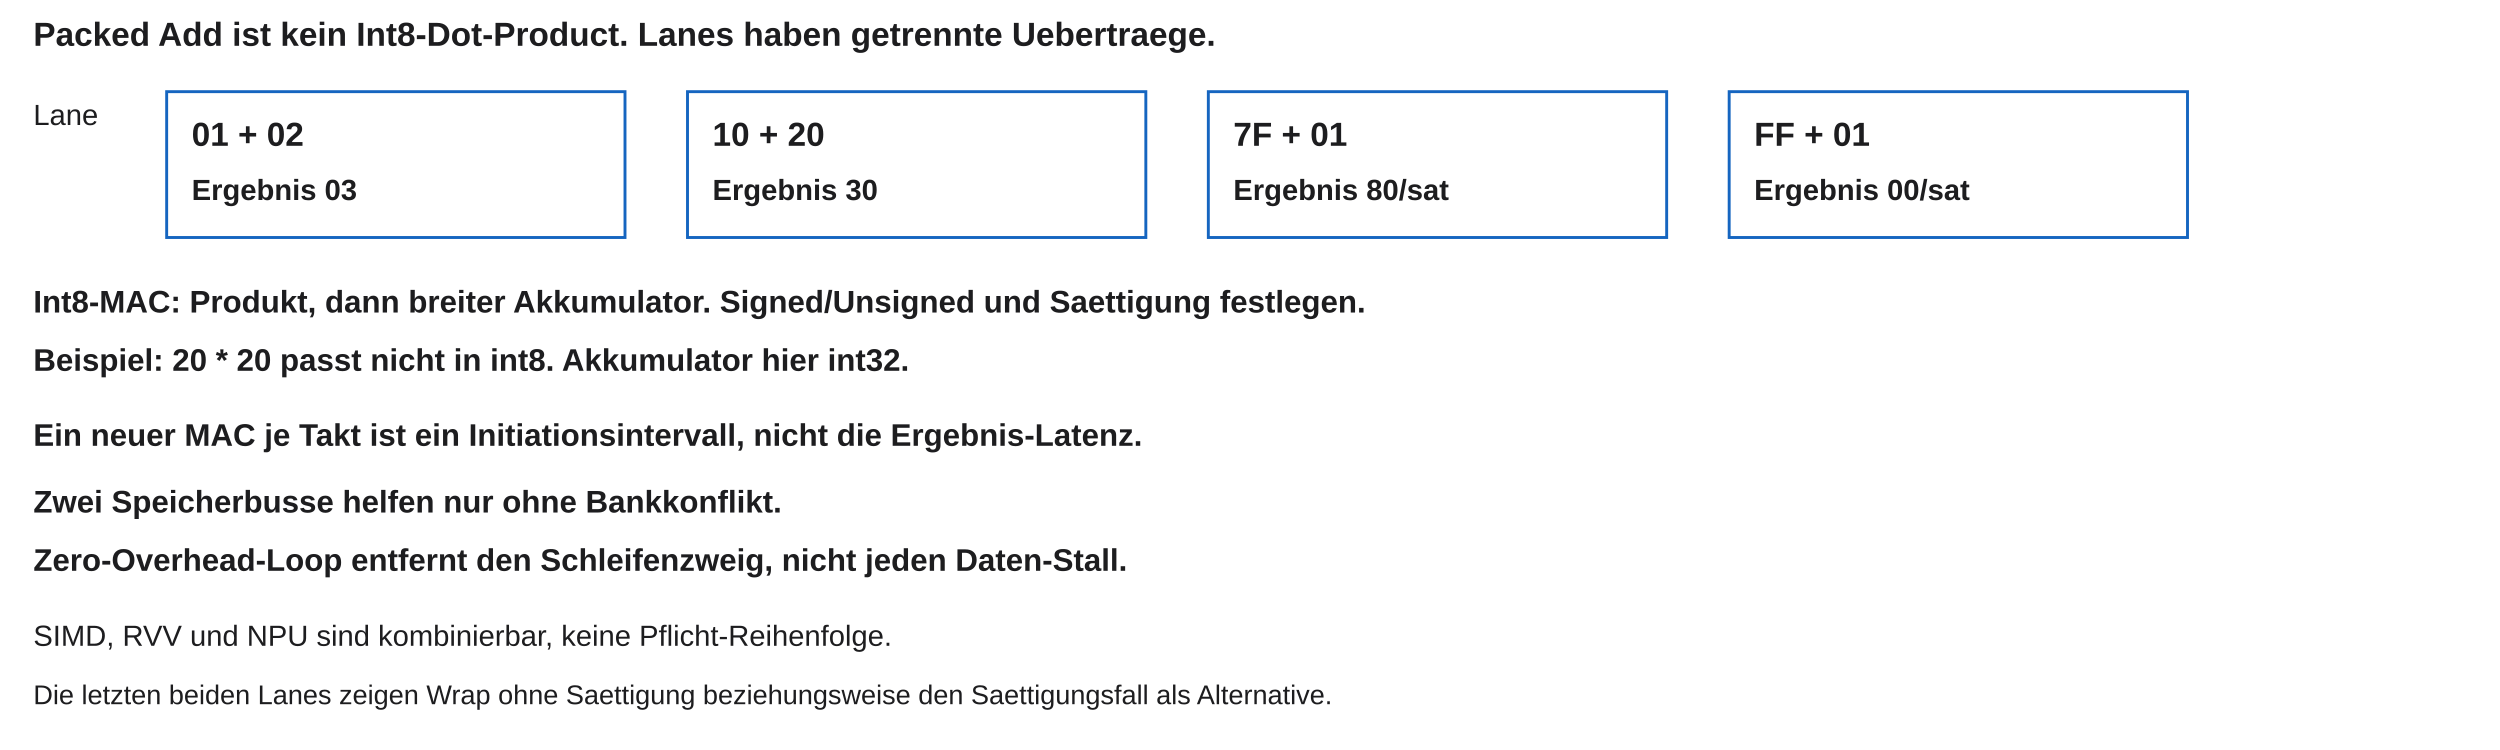
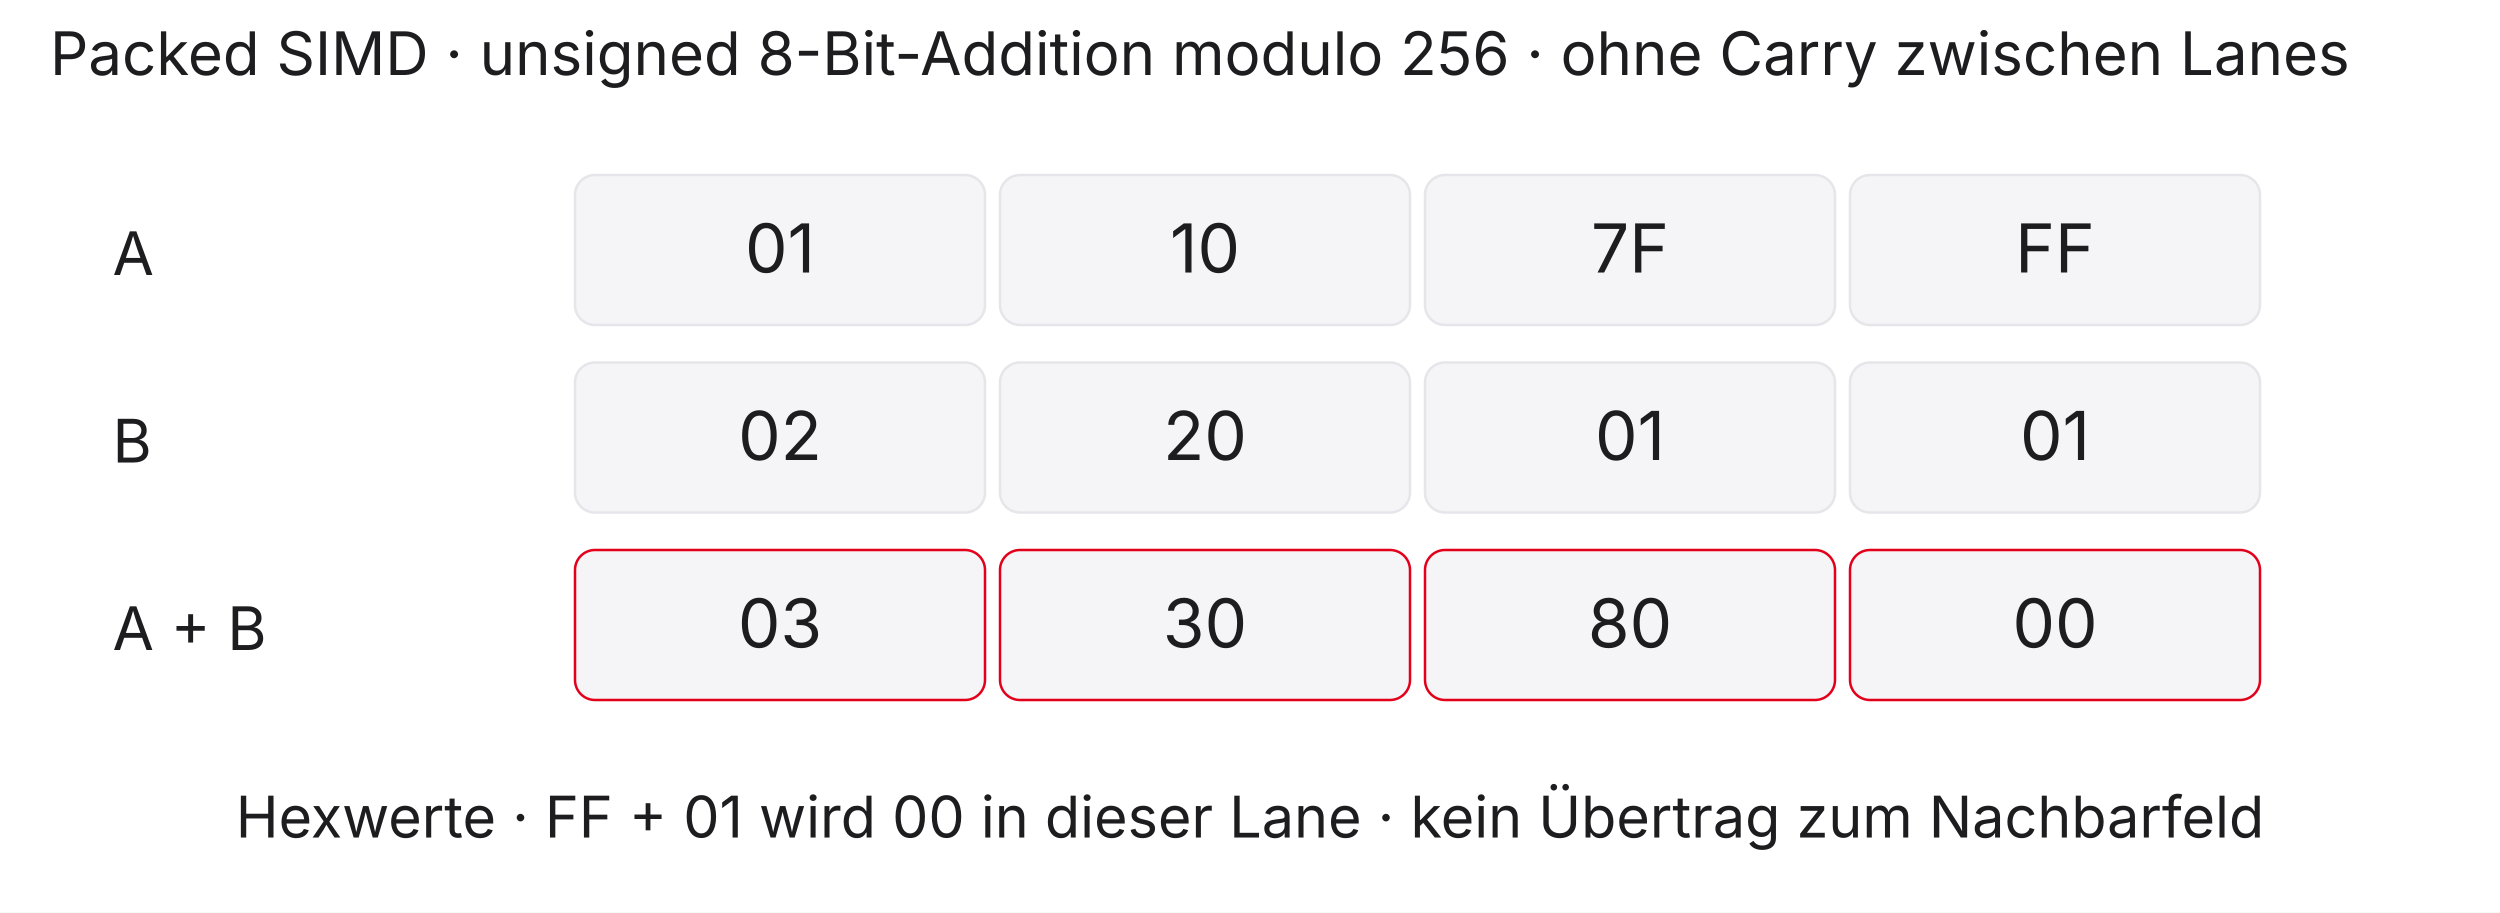
- <svg xmlns="http://www.w3.org/2000/svg" viewBox="0 0 1200 360" width="1200" height="360">
-   <rect width="1200" height="360" fill="#fff" />
-   <style>text{font-family:Arial,Helvetica,sans-serif;fill:#1D1D1F}</style>
-   <text x="16" y="22" font-size="16" font-weight="600" fill="#1D1D1F" text-anchor="start">Packed Add ist kein Int8-Dot-Product. Lanes haben getrennte Uebertraege.</text>
-   <text x="16" y="60" font-size="14" font-weight="400" fill="#5F6368" text-anchor="start">Lane</text>
-   <rect x="80" y="44" width="220" height="70" fill="#fff" stroke="#1565C0" stroke-width="1.4" />
-   <text x="92" y="70" font-size="16" font-weight="600" fill="#1565C0" text-anchor="start">01 + 02</text>
-   <text x="92" y="96" font-size="14" font-weight="600" fill="#1D1D1F" text-anchor="start">Ergebnis 03</text>
-   <rect x="330" y="44" width="220" height="70" fill="#fff" stroke="#1565C0" stroke-width="1.4" />
-   <text x="342" y="70" font-size="16" font-weight="600" fill="#1565C0" text-anchor="start">10 + 20</text>
-   <text x="342" y="96" font-size="14" font-weight="600" fill="#1D1D1F" text-anchor="start">Ergebnis 30</text>
-   <rect x="580" y="44" width="220" height="70" fill="#fff" stroke="#1565C0" stroke-width="1.4" />
-   <text x="592" y="70" font-size="16" font-weight="600" fill="#1565C0" text-anchor="start">7F + 01</text>
-   <text x="592" y="96" font-size="14" font-weight="600" fill="#1D1D1F" text-anchor="start">Ergebnis 80/sat</text>
-   <rect x="830" y="44" width="220" height="70" fill="#fff" stroke="#1565C0" stroke-width="1.4" />
-   <text x="842" y="70" font-size="16" font-weight="600" fill="#1565C0" text-anchor="start">FF + 01</text>
-   <text x="842" y="96" font-size="14" font-weight="600" fill="#1D1D1F" text-anchor="start">Ergebnis 00/sat</text>
-   <text x="16" y="150" font-size="15" font-weight="600" fill="#E65100" text-anchor="start">Int8-MAC: Produkt, dann breiter Akkumulator. Signed/Unsigned und Saettigung festlegen.</text>
-   <text x="16" y="178" font-size="15" font-weight="600" fill="#1D1D1F" text-anchor="start">Beispiel: 20 * 20 passt nicht in int8. Akkumulator hier int32.</text>
-   <text x="16" y="214" font-size="15" font-weight="600" fill="#B71C1C" text-anchor="start">Ein neuer MAC je Takt ist ein Initiationsintervall, nicht die Ergebnis-Latenz.</text>
-   <text x="16" y="246" font-size="15" font-weight="600" fill="#1D1D1F" text-anchor="start">Zwei Speicherbusse helfen nur ohne Bankkonflikt.</text>
-   <text x="16" y="274" font-size="15" font-weight="600" fill="#1D1D1F" text-anchor="start">Zero-Overhead-Loop entfernt den Schleifenzweig, nicht jeden Daten-Stall.</text>
-   <text x="16" y="310" font-size="14" font-weight="400" fill="#5F6368" text-anchor="start">SIMD, RVV und NPU sind kombinierbar, keine Pflicht-Reihenfolge.</text>
-   <text x="16" y="338" font-size="13" font-weight="400" fill="#5F6368" text-anchor="start">Die letzten beiden Lanes zeigen Wrap ohne Saettigung beziehungsweise den Saettigungsfall als Alternative.</text>
+ <svg xmlns="http://www.w3.org/2000/svg" width="1000" height="365" viewBox="0 0 1000 365" role="img" aria-labelledby="title">
+   <style>text{font-family:Inter,Arial,Helvetica,sans-serif;font-weight:400}</style>
+   <defs>
+     <marker id="arrow" markerWidth="10" markerHeight="10" refX="8" refY="3" orient="auto" markerUnits="strokeWidth">
+       <path d="M0,0 L8,3 L0,6" fill="#1D1D1F" />
+     </marker>
+   </defs>
+   <rect width="1000" height="365" fill="#FFFFFF" />
+   <text x="20" y="30" font-size="24" fill="#1D1D1F" text-anchor="start">Packed SIMD · unsigned 8-Bit-Addition modulo 256 · ohne Carry zwischen Lanes</text>
+   <text x="45" y="110" font-size="24" fill="#1D1D1F" text-anchor="start">A</text>
+   <rect x="230" y="70" width="164" height="60" rx="8" fill="#F5F5F7" stroke="#E5E5EA" />
+   <text x="312" y="109" font-size="27" fill="#1D1D1F" text-anchor="middle">01</text>
+   <rect x="400" y="70" width="164" height="60" rx="8" fill="#F5F5F7" stroke="#E5E5EA" />
+   <text x="482" y="109" font-size="27" fill="#1D1D1F" text-anchor="middle">10</text>
+   <rect x="570" y="70" width="164" height="60" rx="8" fill="#F5F5F7" stroke="#E5E5EA" />
+   <text x="652" y="109" font-size="27" fill="#1D1D1F" text-anchor="middle">7F</text>
+   <rect x="740" y="70" width="164" height="60" rx="8" fill="#F5F5F7" stroke="#E5E5EA" />
+   <text x="822" y="109" font-size="27" fill="#1D1D1F" text-anchor="middle">FF</text>
+   <text x="45" y="185" font-size="24" fill="#1D1D1F" text-anchor="start">B</text>
+   <rect x="230" y="145" width="164" height="60" rx="8" fill="#F5F5F7" stroke="#E5E5EA" />
+   <text x="312" y="184" font-size="27" fill="#1D1D1F" text-anchor="middle">02</text>
+   <rect x="400" y="145" width="164" height="60" rx="8" fill="#F5F5F7" stroke="#E5E5EA" />
+   <text x="482" y="184" font-size="27" fill="#1D1D1F" text-anchor="middle">20</text>
+   <rect x="570" y="145" width="164" height="60" rx="8" fill="#F5F5F7" stroke="#E5E5EA" />
+   <text x="652" y="184" font-size="27" fill="#1D1D1F" text-anchor="middle">01</text>
+   <rect x="740" y="145" width="164" height="60" rx="8" fill="#F5F5F7" stroke="#E5E5EA" />
+   <text x="822" y="184" font-size="27" fill="#1D1D1F" text-anchor="middle">01</text>
+   <text x="45" y="260" font-size="24" fill="#1D1D1F" text-anchor="start">A + B</text>
+   <rect x="230" y="220" width="164" height="60" rx="8" fill="#F5F5F7" stroke="#E2001A" />
+   <text x="312" y="259" font-size="27" fill="#1D1D1F" text-anchor="middle">03</text>
+   <rect x="400" y="220" width="164" height="60" rx="8" fill="#F5F5F7" stroke="#E2001A" />
+   <text x="482" y="259" font-size="27" fill="#1D1D1F" text-anchor="middle">30</text>
+   <rect x="570" y="220" width="164" height="60" rx="8" fill="#F5F5F7" stroke="#E2001A" />
+   <text x="652" y="259" font-size="27" fill="#1D1D1F" text-anchor="middle">80</text>
+   <rect x="740" y="220" width="164" height="60" rx="8" fill="#F5F5F7" stroke="#E2001A" />
+   <text x="822" y="259" font-size="27" fill="#1D1D1F" text-anchor="middle">00</text>
+   <text x="500" y="335" font-size="23" fill="#1D1D1F" text-anchor="middle">Hexwerte · FF + 01 wird 00 in dieser Lane · kein Übertrag zum Nachbarfeld</text>
</svg>
